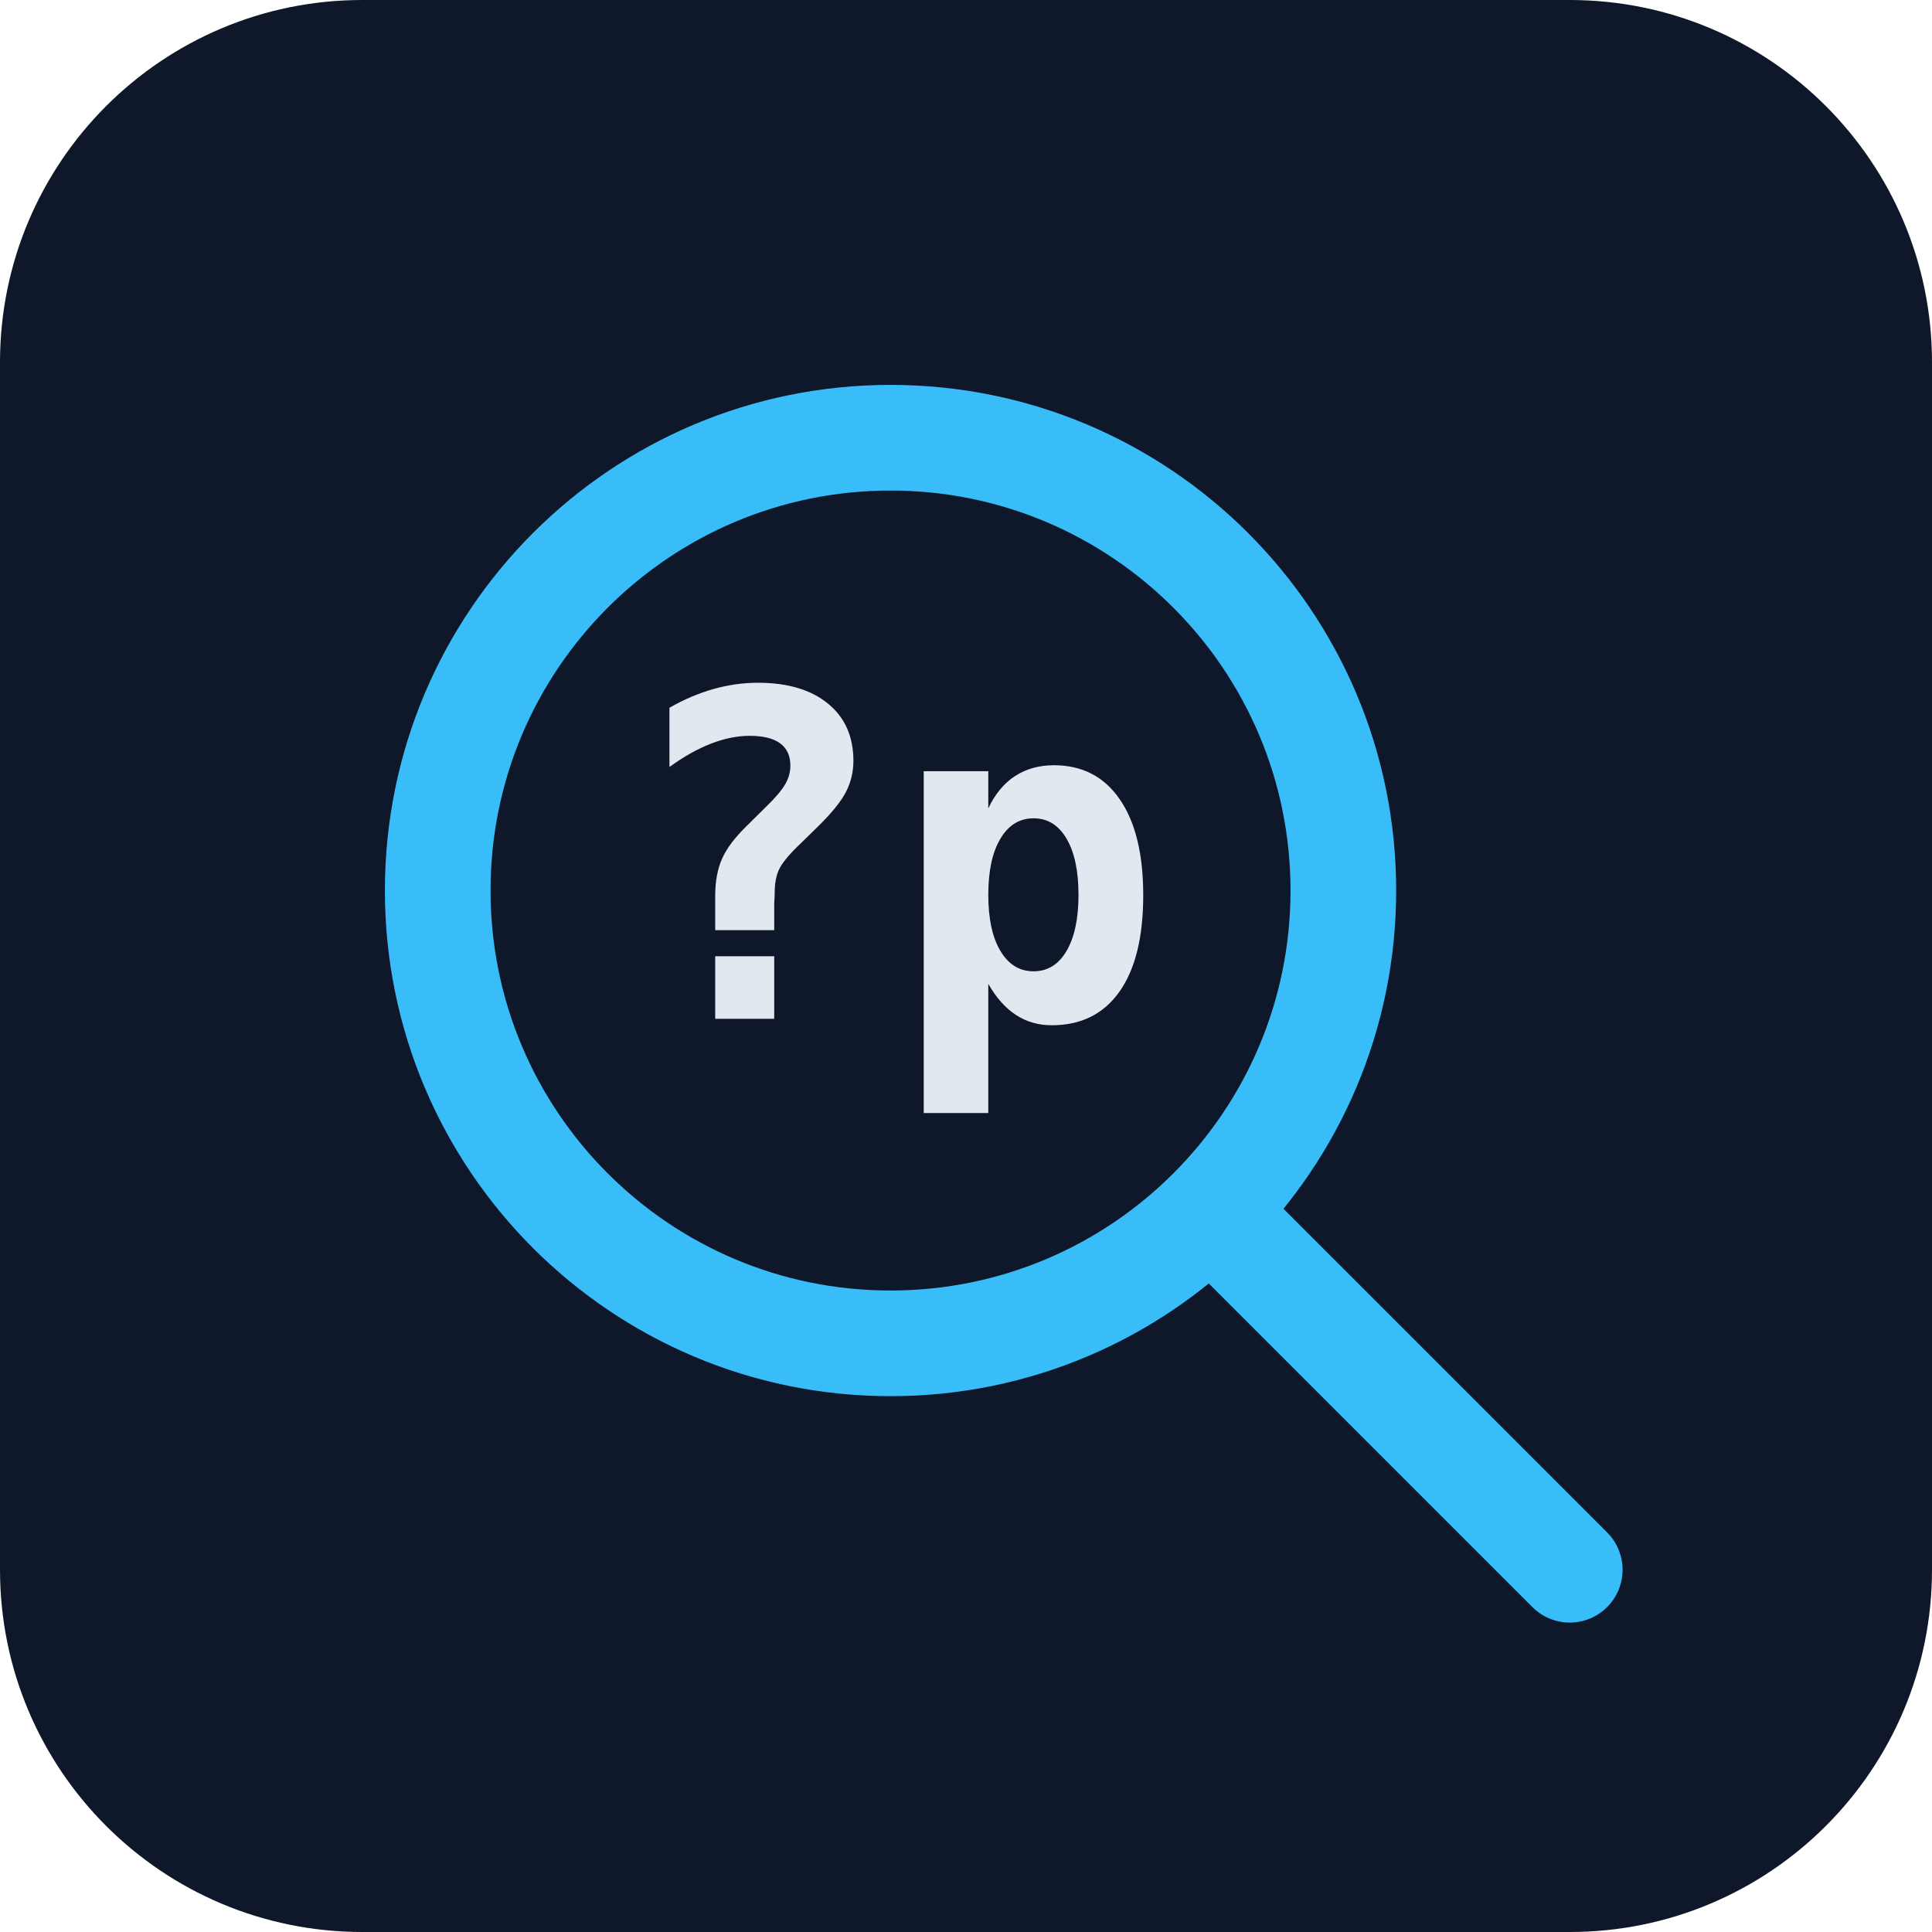
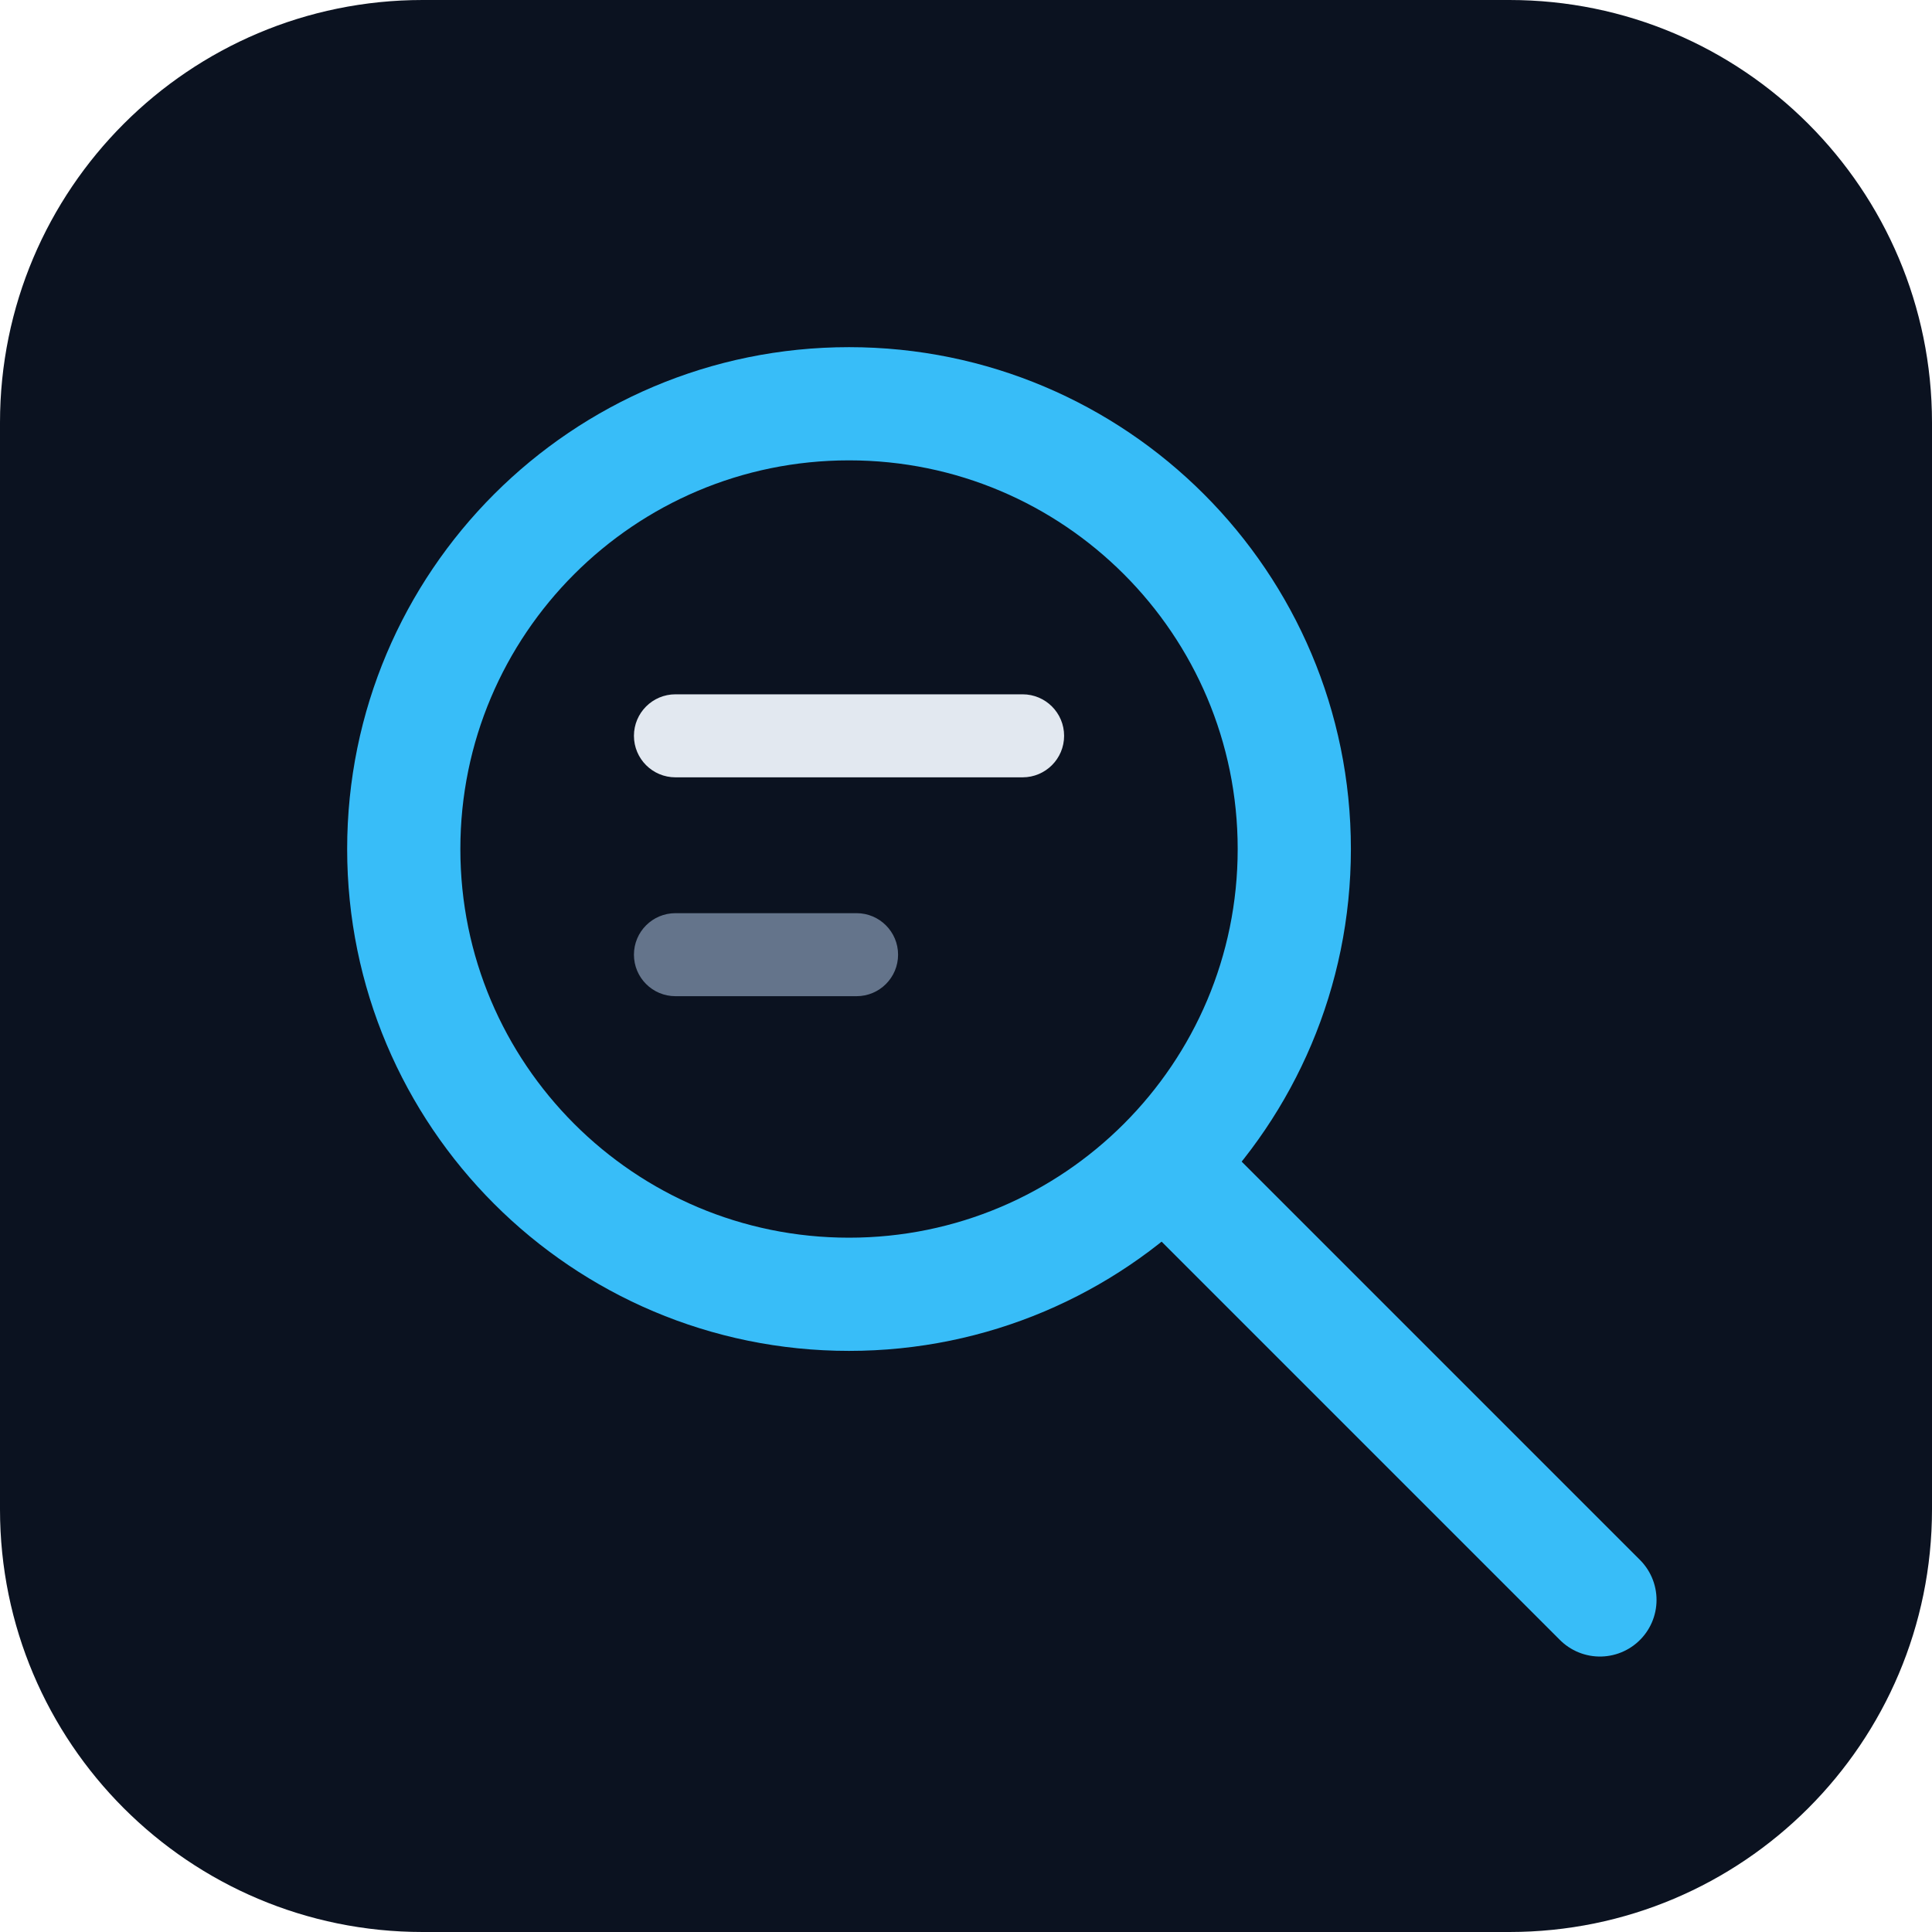
<svg xmlns="http://www.w3.org/2000/svg" viewBox="0 0 512 512" width="512" height="512">
-   <rect width="512" height="512" rx="96" fill="#0f172a" />
-   <circle cx="236" cy="236" r="120" fill="none" stroke="#38bdf8" stroke-width="28" />
-   <line x1="326" y1="326" x2="416" y2="416" stroke="#38bdf8" stroke-width="28" stroke-linecap="round" />
-   <text x="236" y="270" font-family="ui-monospace, monospace" font-size="120" font-weight="700" fill="#e2e8f0" text-anchor="middle">?p</text>
+   <rect width="512" height="512" rx="112" fill="#0b1220" />
+   <circle cx="225" cy="225" r="118" fill="none" stroke="#38bdf8" stroke-width="30" />
+   <line x1="312" y1="312" x2="424" y2="424" stroke="#38bdf8" stroke-width="30" stroke-linecap="round" />
+   <rect x="168" y="184" width="114" height="22" rx="11" fill="#e2e8f0" />
+   <rect x="168" y="242" width="70" height="22" rx="11" fill="#64748b" />
</svg>
